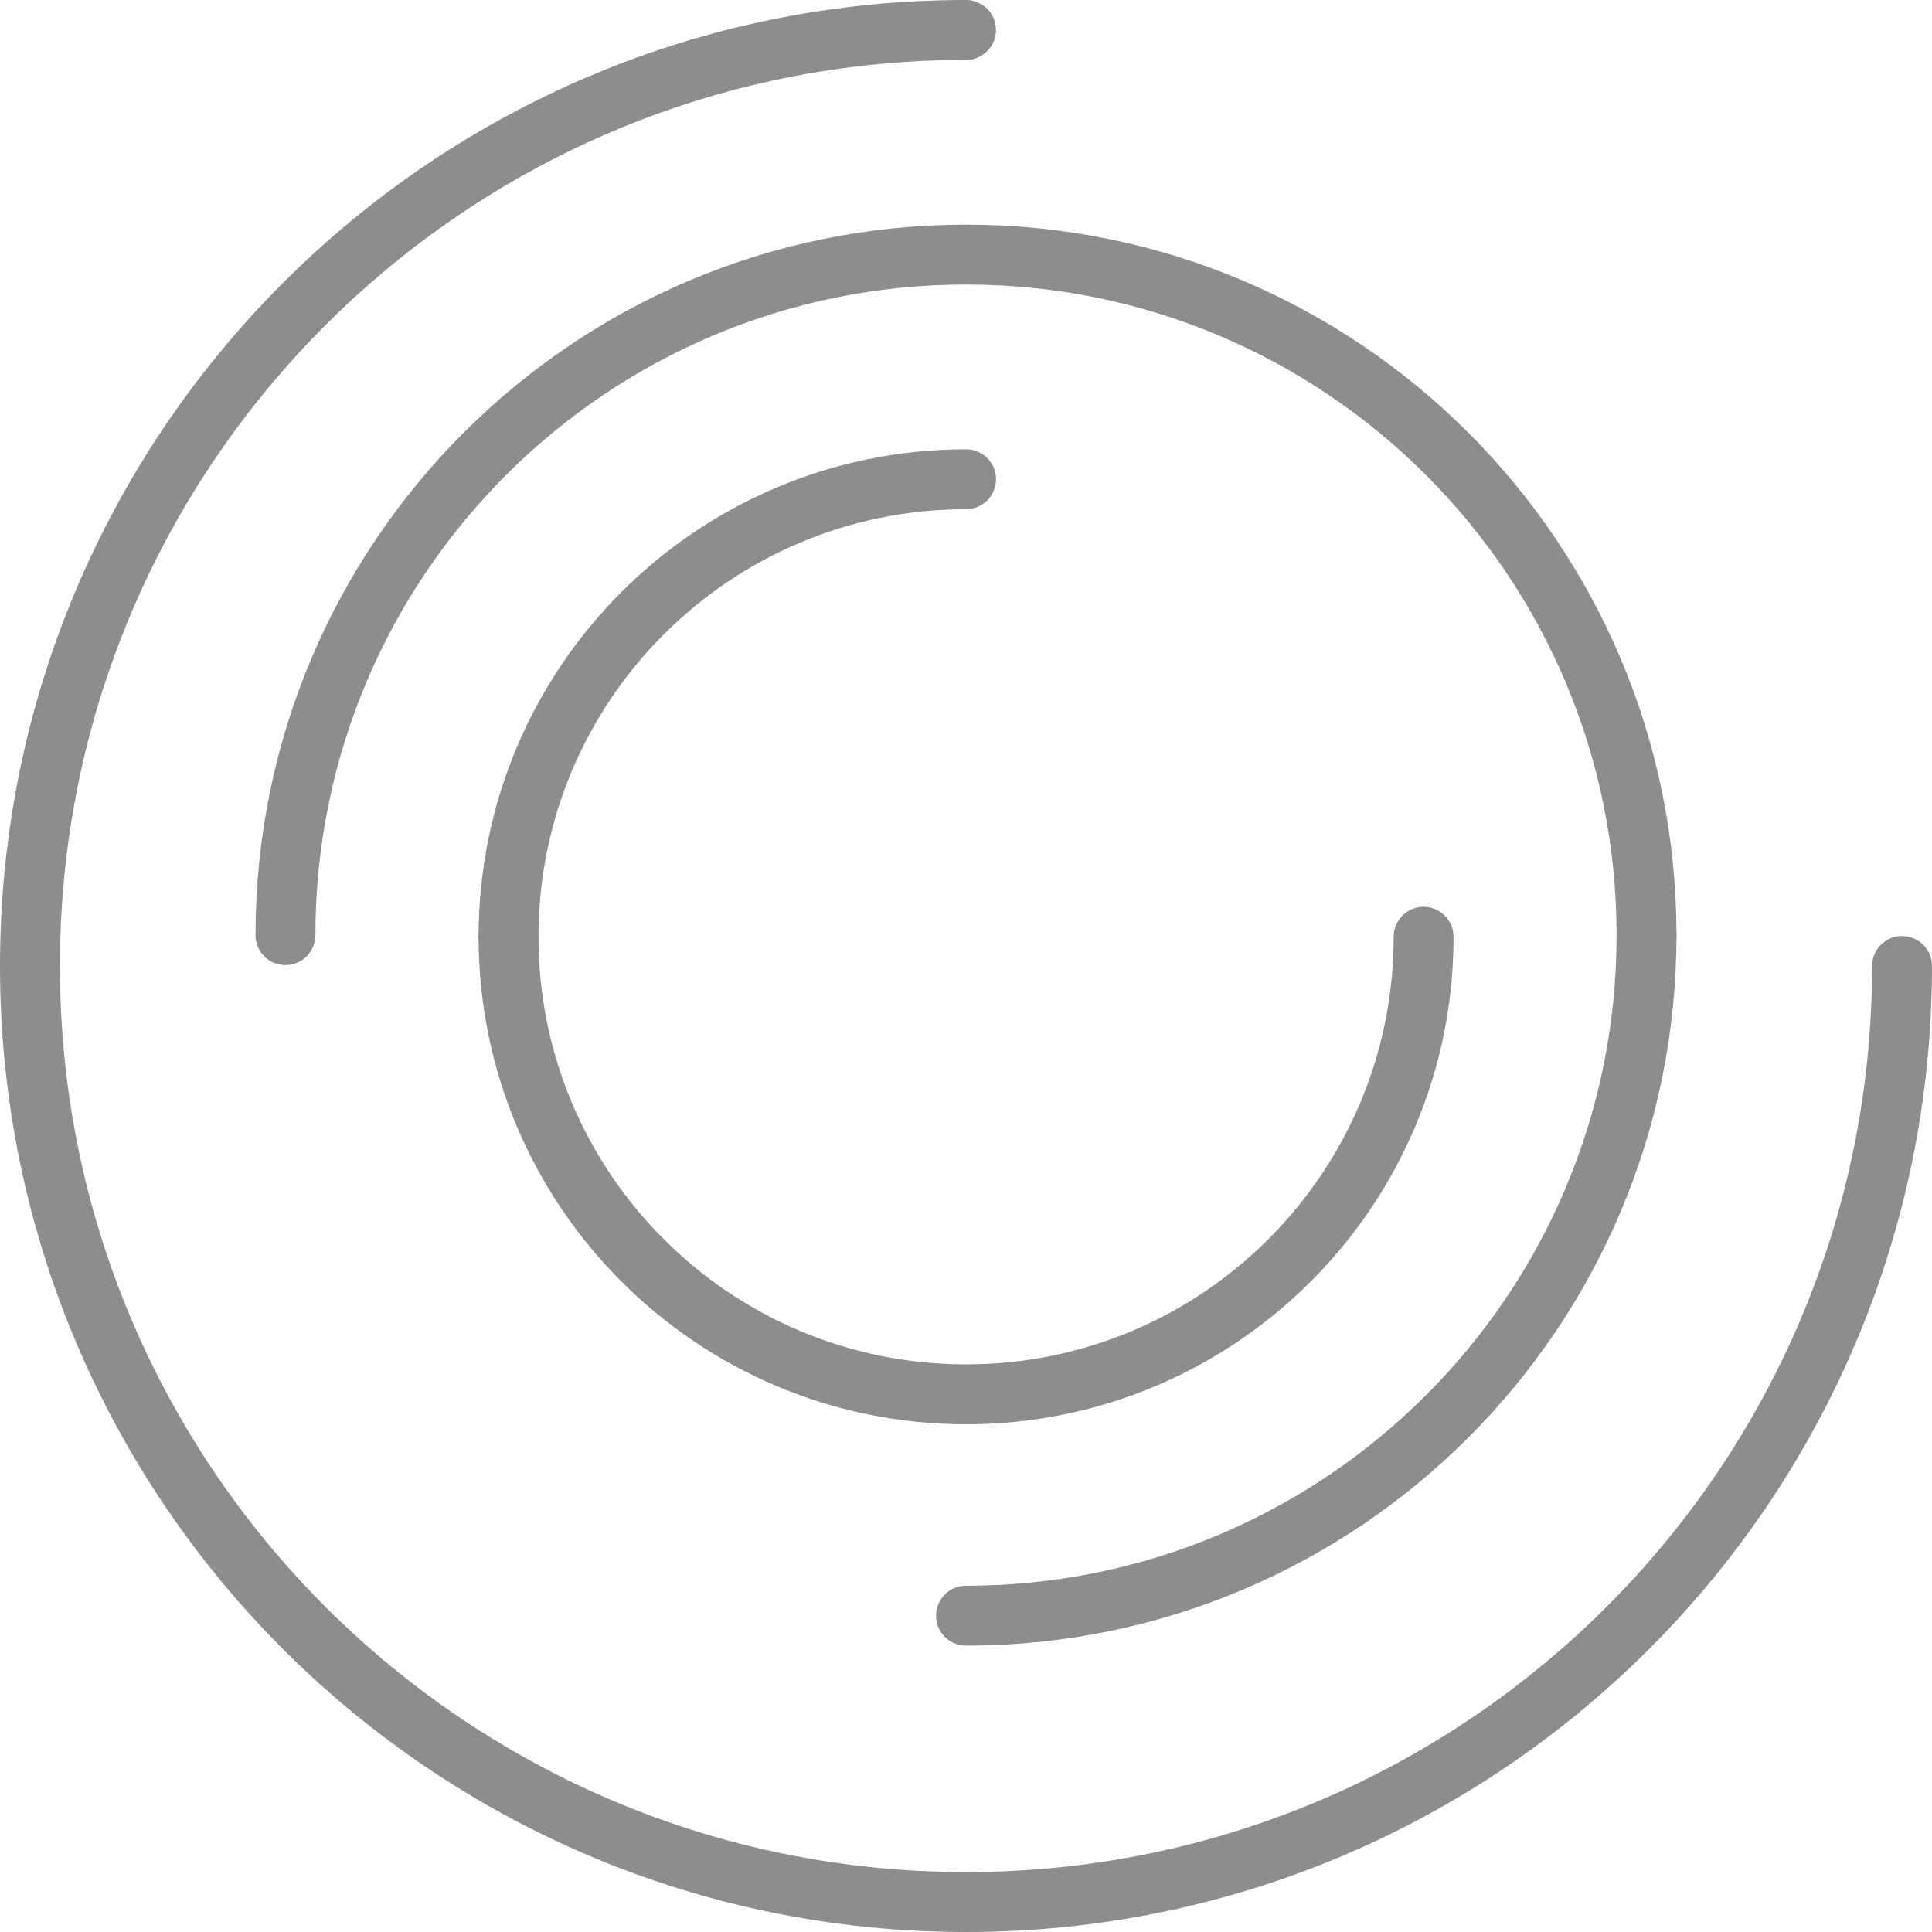
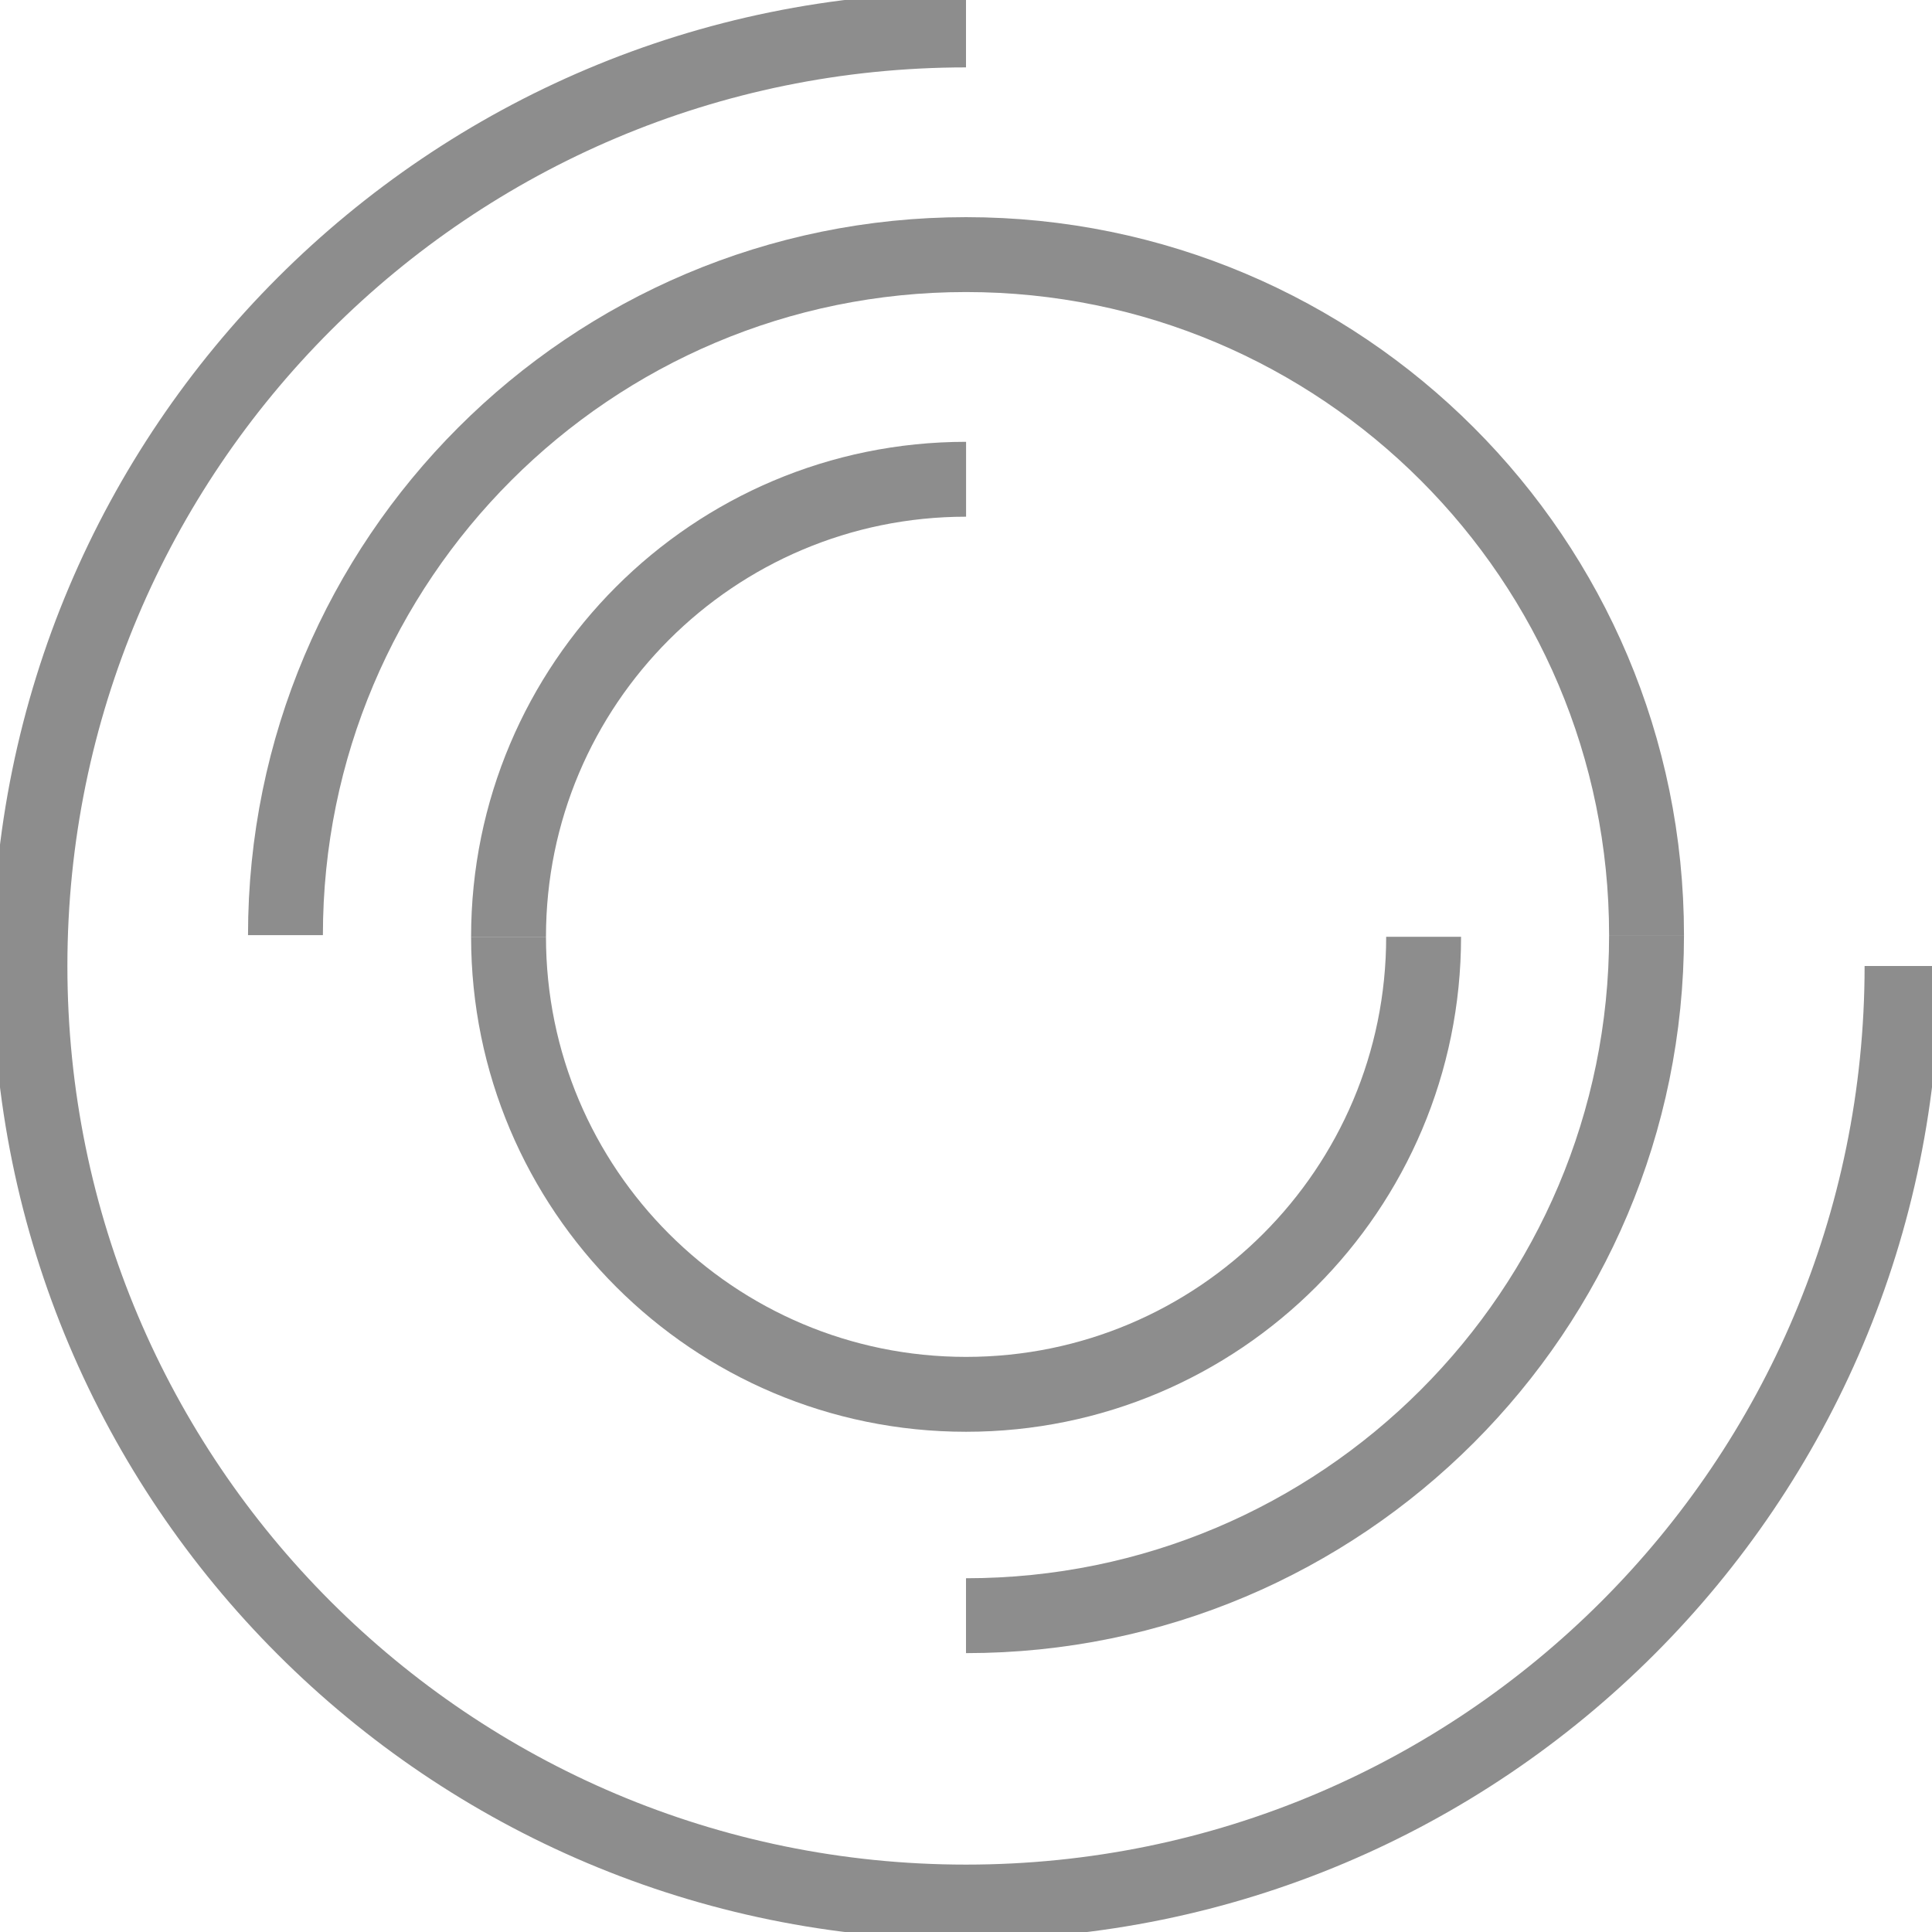
<svg xmlns="http://www.w3.org/2000/svg" width="25.8" height="25.8" viewBox="0 0 25.8 25.8">
  <g id="Group_3723" data-name="Group 3723" transform="translate(-331.6 -145.6)">
    <g id="Group_3721" data-name="Group 3721">
-       <path id="Path_15728" data-name="Path 15728" d="M12.5,0A12.5,12.5,0,1,0,25,12.5" transform="translate(332 146)" fill="none" stroke="#8d8d8d" stroke-linecap="round" stroke-width="0.8" />
+       <path id="Path_15728" data-name="Path 15728" d="M12.5,0A12.5,12.5,0,1,0,25,12.5" transform="translate(332 146)" fill="none" stroke="#8d8d8d" strokeLinecap="round" strokeWidth="0.8" />
      <g id="Group_3720" data-name="Group 3720">
        <g id="Group_3718" data-name="Group 3718" transform="translate(335.412 149)">
-           <path id="Path_15726" data-name="Path 15726" d="M0,21.588a9.088,9.088,0,0,1,18.176,0" transform="translate(0 -12.5)" fill="none" stroke="#8d8d8d" stroke-linecap="round" stroke-width="0.8" />
-           <path id="Path_15727" data-name="Path 15727" d="M0,21.588A9.088,9.088,0,0,0,9.088,12.5" transform="translate(9.088 -3.412)" fill="none" stroke="#8d8d8d" stroke-linecap="round" stroke-width="0.8" />
+           <path id="Path_15726" data-name="Path 15726" d="M0,21.588a9.088,9.088,0,0,1,18.176,0" transform="translate(0 -12.5)" fill="none" stroke="#8d8d8d" strokeLinecap="round" strokeWidth="0.8" />
+           <path id="Path_15727" data-name="Path 15727" d="M0,21.588A9.088,9.088,0,0,0,9.088,12.5" transform="translate(9.088 -3.412)" fill="none" stroke="#8d8d8d" strokeLinecap="round" strokeWidth="0.8" />
        </g>
        <g id="Group_3719" data-name="Group 3719" transform="translate(338.391 152)">
-           <path id="Path_15726-2" data-name="Path 15726" d="M12.22,12.5A6.11,6.11,0,0,1,0,12.5" transform="translate(0 -6.39)" fill="none" stroke="#8d8d8d" stroke-linecap="round" stroke-width="0.8" />
-           <path id="Path_15727-2" data-name="Path 15727" d="M6.11,12.5A6.11,6.11,0,0,0,0,18.61" transform="translate(0 -12.5)" fill="none" stroke="#8d8d8d" stroke-linecap="round" stroke-width="0.8" />
+           <path id="Path_15726-2" data-name="Path 15726" d="M12.22,12.5A6.11,6.11,0,0,1,0,12.5" transform="translate(0 -6.39)" fill="none" stroke="#8d8d8d" strokeLinecap="round" strokeWidth="0.8" />
+           <path id="Path_15727-2" data-name="Path 15727" d="M6.11,12.5A6.11,6.11,0,0,0,0,18.61" transform="translate(0 -12.5)" fill="none" stroke="#8d8d8d" strokeLinecap="round" strokeWidth="0.8" />
        </g>
      </g>
    </g>
  </g>
</svg>
